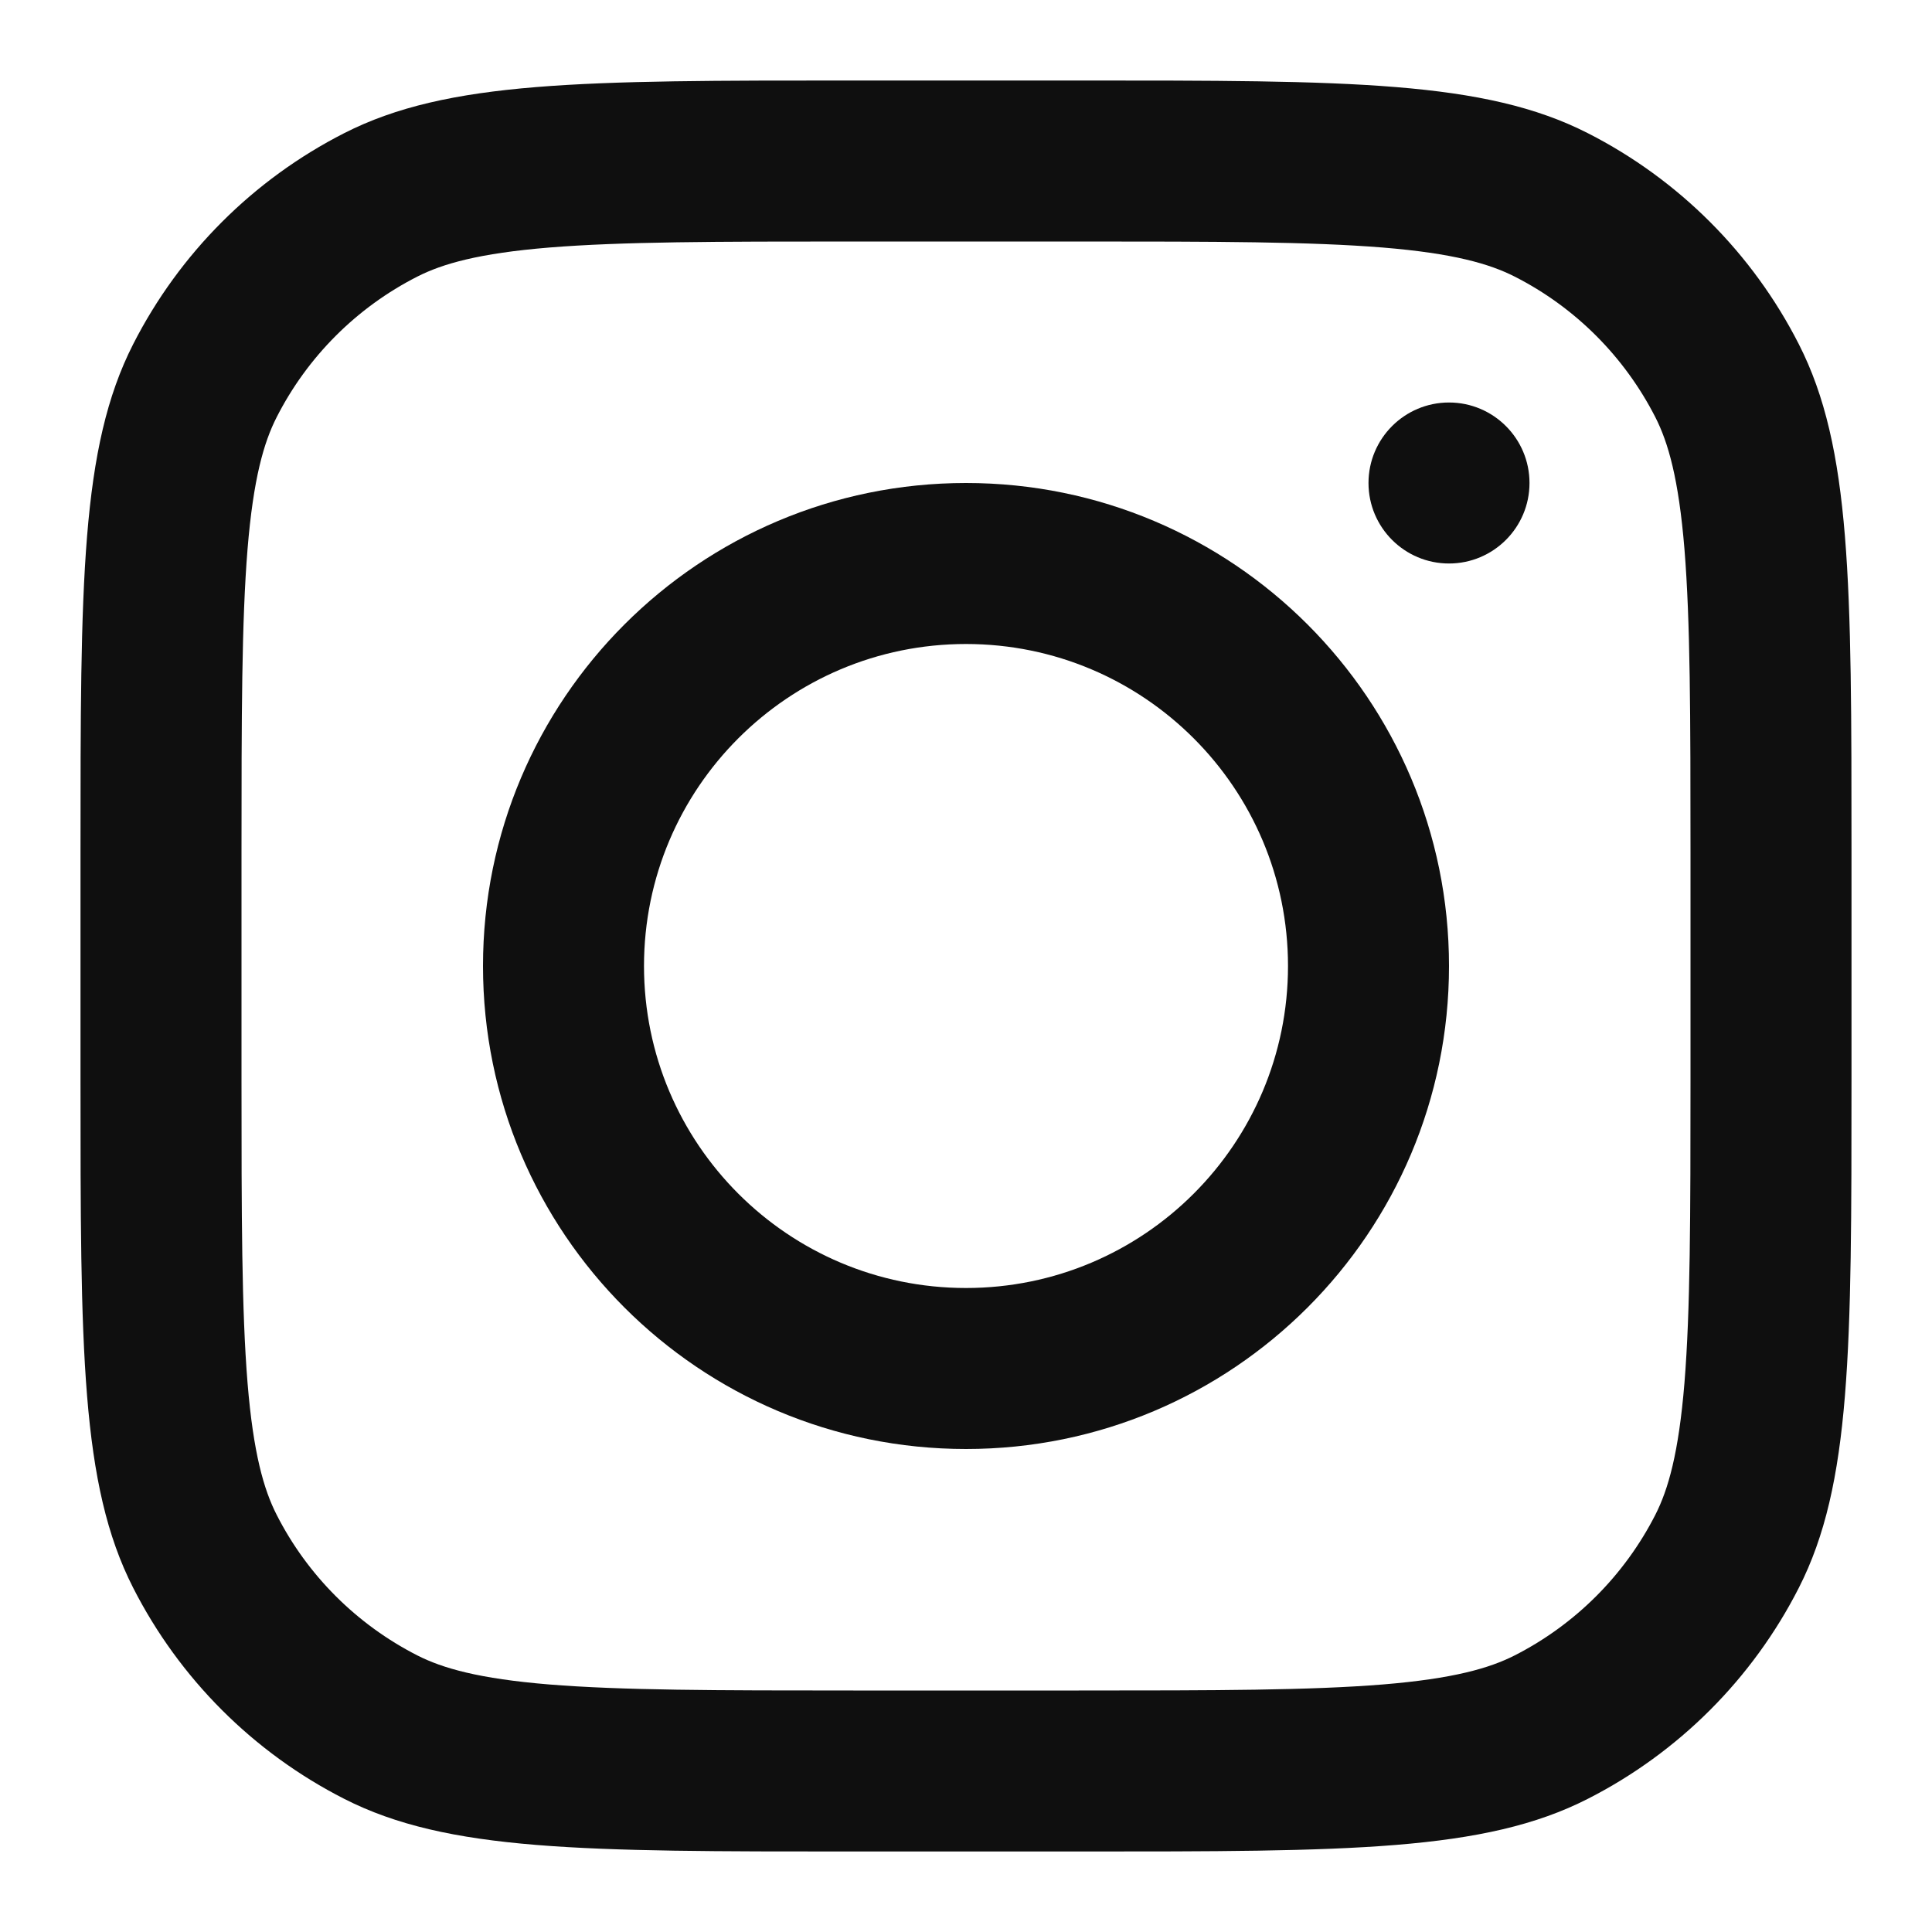
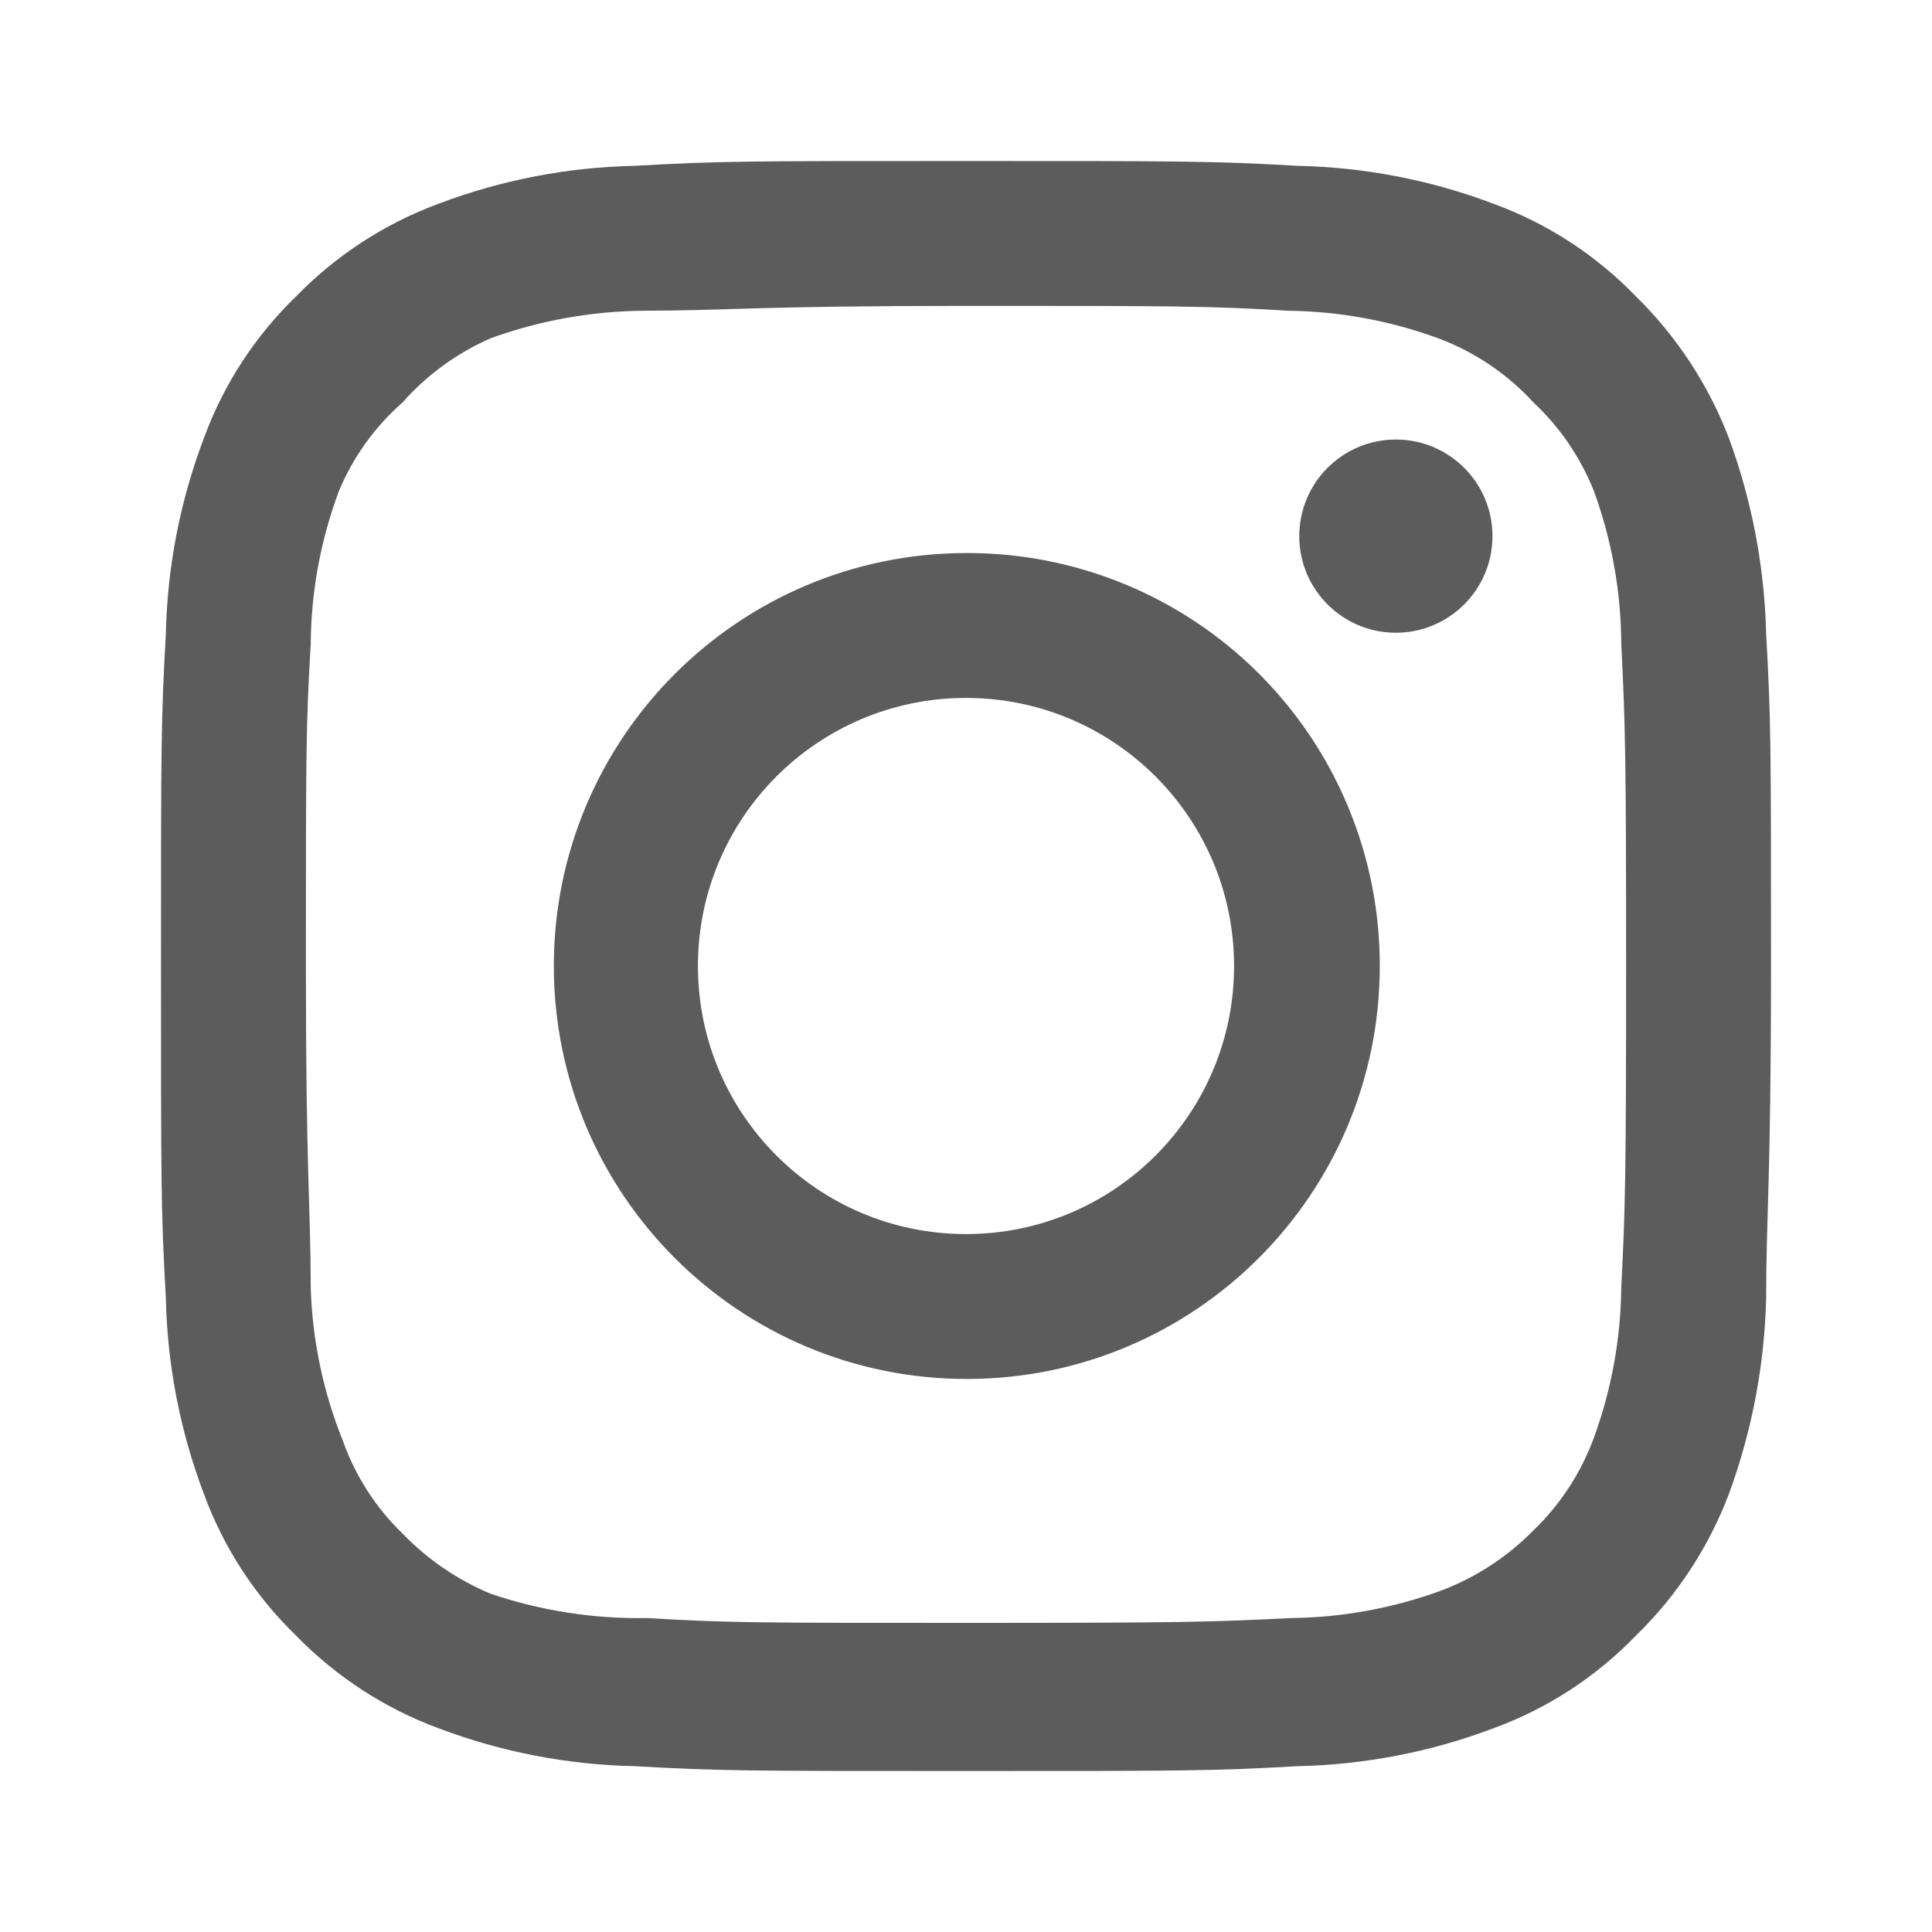
- <svg xmlns="http://www.w3.org/2000/svg" viewBox="0 0 24 24" fill="none">
-   <g id="SVGRepo_bgCarrier" stroke-width="0" />
-   <g id="SVGRepo_tracerCarrier" stroke-linecap="round" stroke-linejoin="round" />
-   <g id="SVGRepo_iconCarrier">
-     <path fill-rule="evenodd" clip-rule="evenodd" d="M12 18C15.314 18 18 15.314 18 12C18 8.686 15.314 6 12 6C8.686 6 6 8.686 6 12C6 15.314 8.686 18 12 18ZM12 16C14.209 16 16 14.209 16 12C16 9.791 14.209 8 12 8C9.791 8 8 9.791 8 12C8 14.209 9.791 16 12 16Z" fill="#0F0F0F" />
-     <path d="M18 5C17.448 5 17 5.448 17 6C17 6.552 17.448 7 18 7C18.552 7 19 6.552 19 6C19 5.448 18.552 5 18 5Z" fill="#0F0F0F" />
-     <path fill-rule="evenodd" clip-rule="evenodd" d="M1.654 4.276C1 5.56 1 7.24 1 10.6V13.4C1 16.76 1 18.441 1.654 19.724C2.229 20.853 3.147 21.771 4.276 22.346C5.56 23 7.24 23 10.6 23H13.4C16.76 23 18.441 23 19.724 22.346C20.853 21.771 21.771 20.853 22.346 19.724C23 18.441 23 16.76 23 13.4V10.6C23 7.24 23 5.56 22.346 4.276C21.771 3.147 20.853 2.229 19.724 1.654C18.441 1 16.76 1 13.4 1H10.6C7.24 1 5.56 1 4.276 1.654C3.147 2.229 2.229 3.147 1.654 4.276ZM13.4 3H10.6C8.887 3 7.722 3.002 6.822 3.075C5.945 3.147 5.497 3.277 5.184 3.436C4.431 3.819 3.819 4.431 3.436 5.184C3.277 5.497 3.147 5.945 3.075 6.822C3.002 7.722 3 8.887 3 10.6V13.4C3 15.113 3.002 16.278 3.075 17.178C3.147 18.055 3.277 18.503 3.436 18.816C3.819 19.569 4.431 20.18 5.184 20.564C5.497 20.723 5.945 20.853 6.822 20.925C7.722 20.998 8.887 21 10.6 21H13.4C15.113 21 16.278 20.998 17.178 20.925C18.055 20.853 18.503 20.723 18.816 20.564C19.569 20.18 20.18 19.569 20.564 18.816C20.723 18.503 20.853 18.055 20.925 17.178C20.998 16.278 21 15.113 21 13.4V10.6C21 8.887 20.998 7.722 20.925 6.822C20.853 5.945 20.723 5.497 20.564 5.184C20.18 4.431 19.569 3.819 18.816 3.436C18.503 3.277 18.055 3.147 17.178 3.075C16.278 3.002 15.113 3 13.4 3Z" fill="#0F0F0F" />
-   </g>
+ <svg xmlns="http://www.w3.org/2000/svg" fill="#5c5c5c" width="40px" height="40px" viewBox="0 0 24 24" data-name="Layer 1">
+   <path d="M17.34,5.46h0a1.2,1.2,0,1,0,1.2,1.2A1.2,1.2,0,0,0,17.34,5.46Zm4.6,2.42a7.59,7.59,0,0,0-.46-2.43,4.94,4.94,0,0,0-1.16-1.77,4.7,4.7,0,0,0-1.77-1.15,7.3,7.3,0,0,0-2.43-.47C15.06,2,14.72,2,12,2s-3.06,0-4.12.06a7.3,7.3,0,0,0-2.43.47A4.78,4.78,0,0,0,3.68,3.68,4.7,4.7,0,0,0,2.53,5.45a7.3,7.3,0,0,0-.47,2.43C2,8.94,2,9.28,2,12s0,3.06.06,4.12a7.3,7.3,0,0,0,.47,2.43,4.7,4.7,0,0,0,1.15,1.77,4.78,4.78,0,0,0,1.77,1.15,7.3,7.3,0,0,0,2.43.47C8.94,22,9.28,22,12,22s3.06,0,4.12-.06a7.3,7.3,0,0,0,2.43-.47,4.7,4.7,0,0,0,1.77-1.15,4.85,4.85,0,0,0,1.16-1.77,7.59,7.59,0,0,0,.46-2.43c0-1.06.06-1.4.06-4.12S22,8.94,21.94,7.88ZM20.14,16a5.61,5.61,0,0,1-.34,1.86,3.06,3.06,0,0,1-.75,1.15,3.19,3.19,0,0,1-1.15.75,5.61,5.61,0,0,1-1.86.34c-1,.05-1.37.06-4,.06s-3,0-4-.06A5.73,5.73,0,0,1,6.1,19.8,3.27,3.27,0,0,1,5,19.05a3,3,0,0,1-.74-1.15A5.54,5.54,0,0,1,3.86,16c0-1-.06-1.37-.06-4s0-3,.06-4A5.54,5.54,0,0,1,4.21,6.1,3,3,0,0,1,5,5,3.14,3.14,0,0,1,6.1,4.2,5.73,5.73,0,0,1,8,3.86c1,0,1.37-.06,4-.06s3,0,4,.06a5.61,5.61,0,0,1,1.86.34A3.06,3.06,0,0,1,19.05,5,3.06,3.06,0,0,1,19.8,6.1,5.61,5.61,0,0,1,20.14,8c.05,1,.06,1.37.06,4S20.19,15,20.14,16ZM12,6.87A5.13,5.13,0,1,0,17.14,12,5.12,5.12,0,0,0,12,6.87Zm0,8.46A3.33,3.33,0,1,1,15.33,12,3.33,3.33,0,0,1,12,15.33Z" />
</svg>
